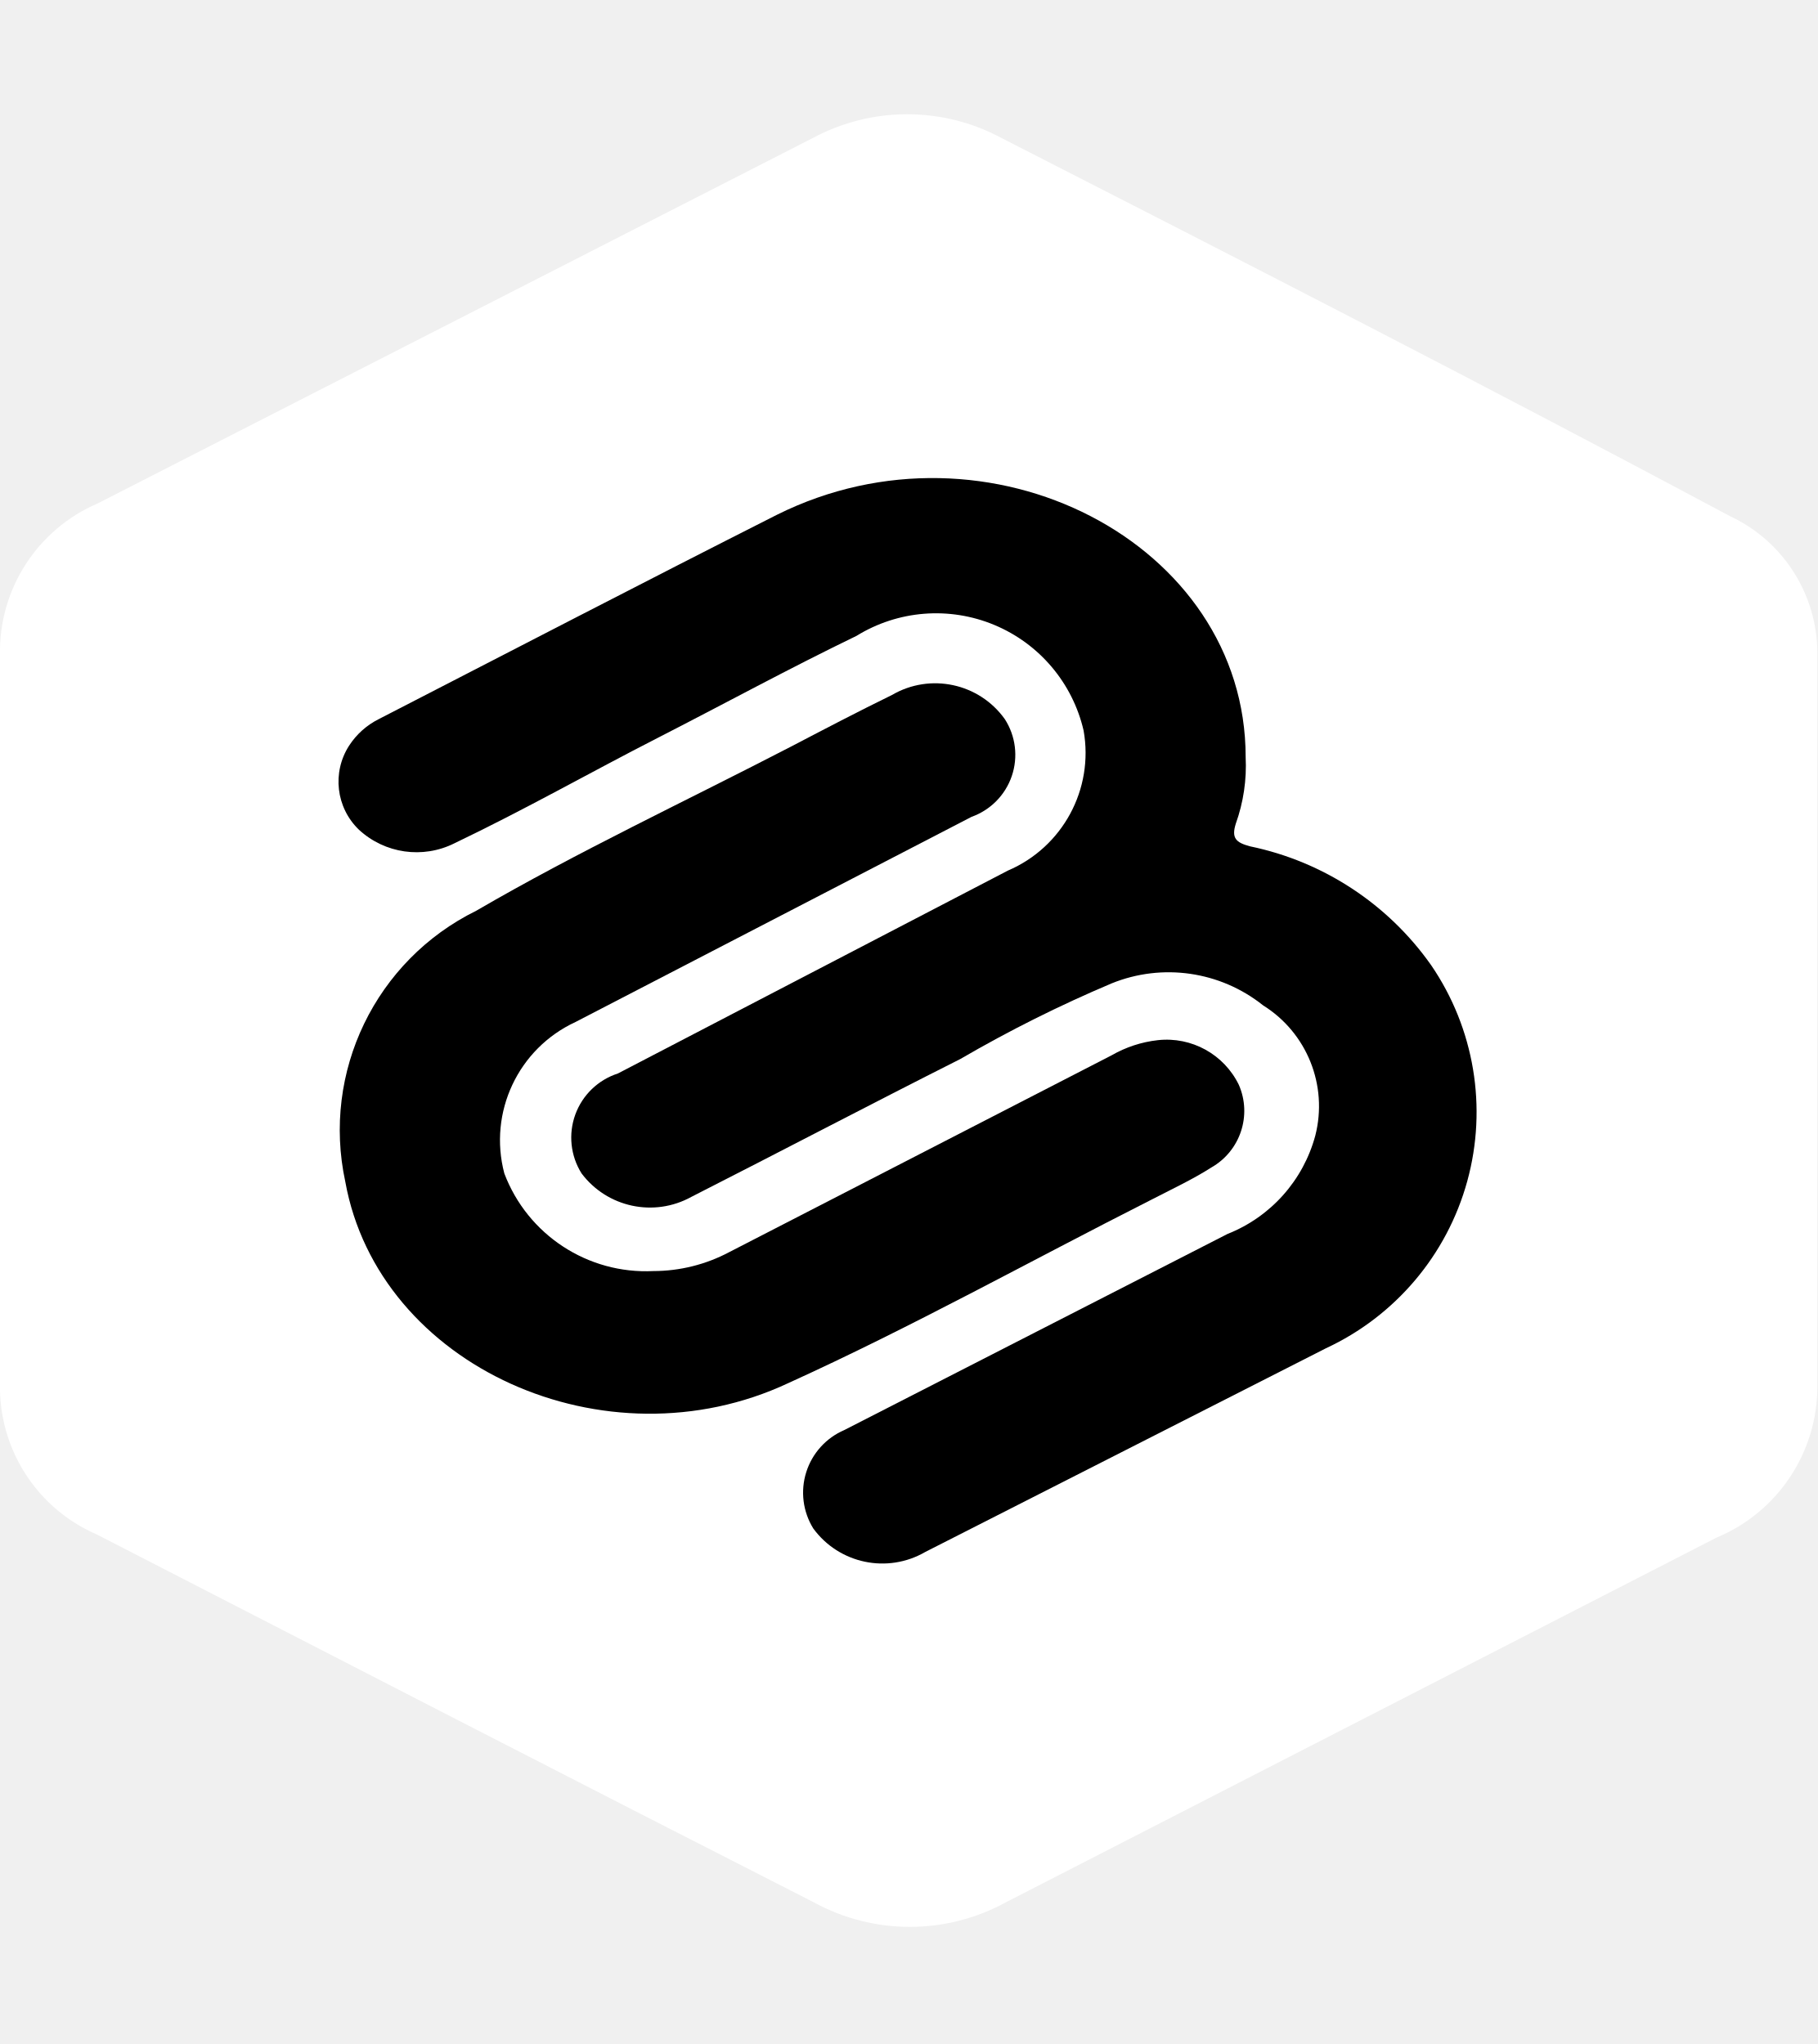
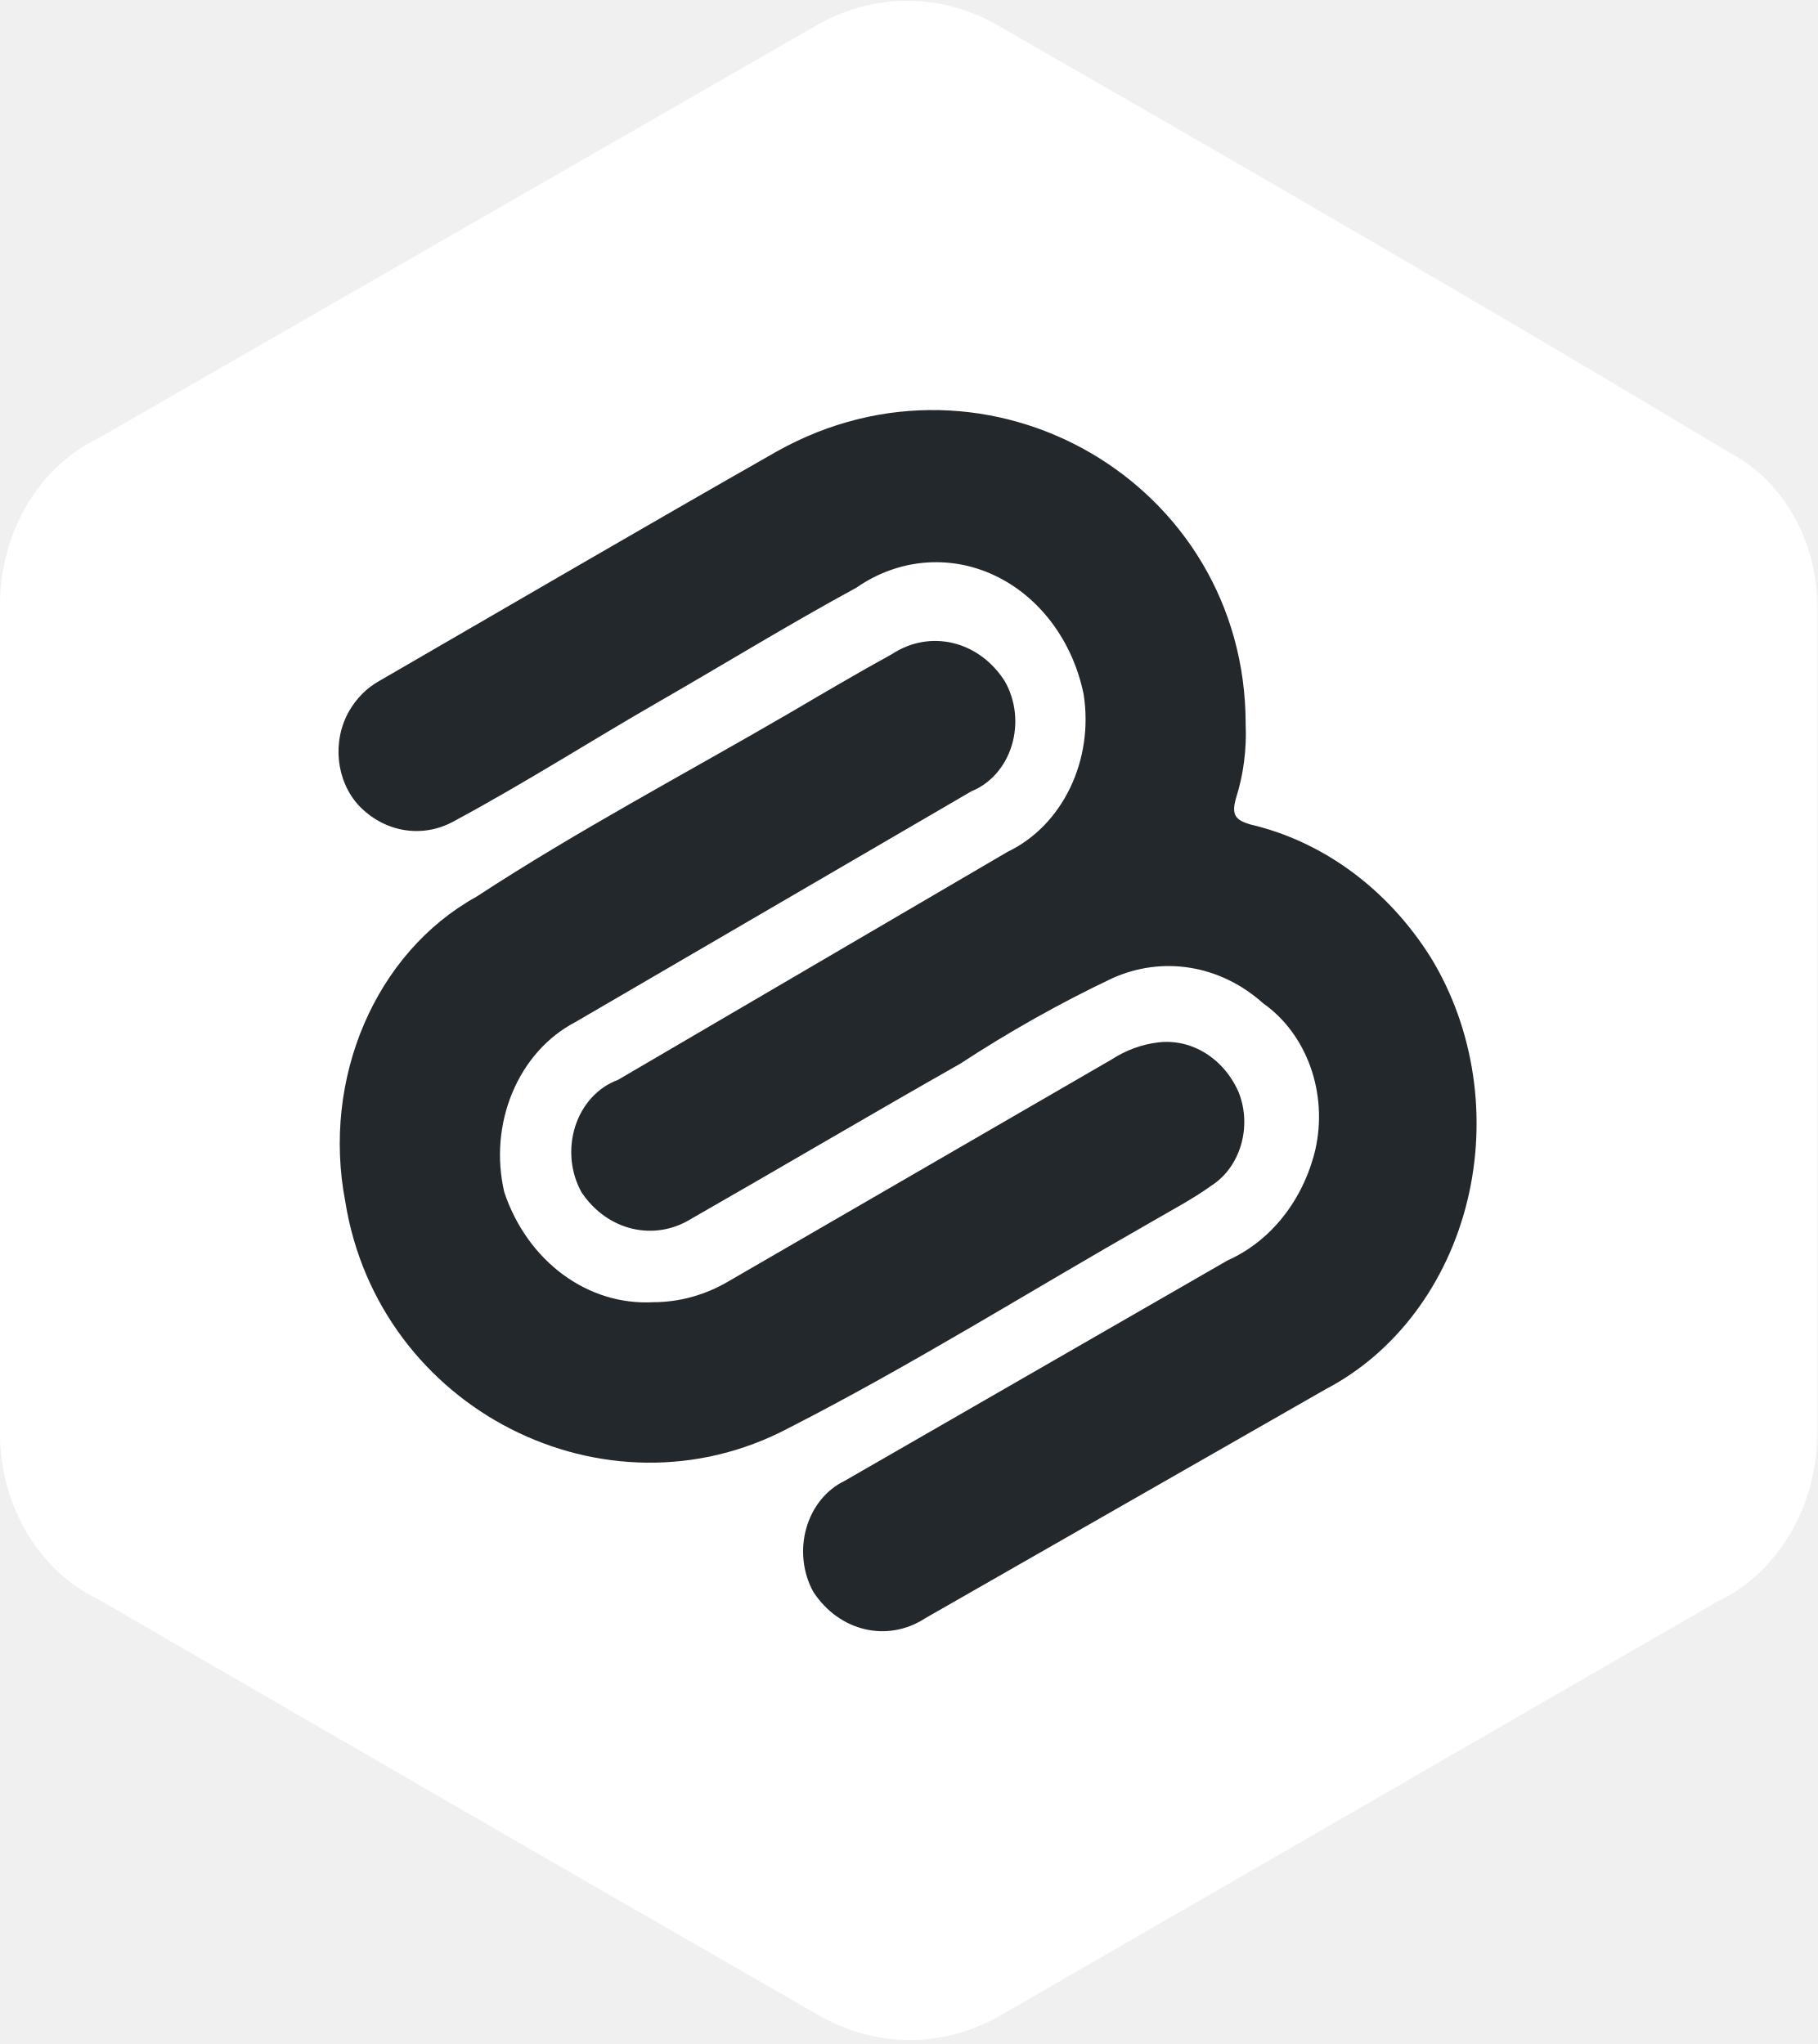
- <svg xmlns="http://www.w3.org/2000/svg" id="Layer_1" data-name="Layer 1" viewBox="0 0 24 24" width="16px" height="18px">
+ <svg xmlns="http://www.w3.org/2000/svg" id="Layer_1" data-name="Layer 1" preserveAspectRatio="none" viewBox="0 0 24 24" width="16px" height="18px">
  <defs>
-     <style>.cls-1{fill:#fff;}.cls-2{fill:##23282d;}</style>
+     <style>.cls-1{fill:#fff;}.cls-2{fill:#23282d;}</style>
  </defs>
  <path class="cls-1" d="M24,12c0,1.6,0,3.2,0,4.81a2.16,2.16,0,0,1-1.33,2l-9.39,4.82a2.64,2.64,0,0,1-2.53,0c-3.16-1.61-6.32-3.24-9.47-4.86A2.12,2.12,0,0,1,0,16.87V7.15a2.13,2.13,0,0,1,1.29-2L10.74.32a2.63,2.63,0,0,1,2.48,0c3.21,1.64,6.43,3.29,9.63,5A2,2,0,0,1,24,7.12Z" />
  <path class="cls-2" d="M16.45,8.5a2.27,2.27,0,0,1-.13.88c-.06.19,0,.25.19.3a3.89,3.89,0,0,1,2.39,1.57,3.44,3.44,0,0,1-1.39,5.06L12.22,19a1.13,1.13,0,0,1-1.48-.31.9.9,0,0,1,.41-1.3l5.06-2.59a1.94,1.94,0,0,0,1.16-1.3,1.57,1.57,0,0,0-.69-1.72,2,2,0,0,0-2-.29,17.62,17.62,0,0,0-2,1c-1.19.6-2.37,1.22-3.55,1.82A1.13,1.13,0,0,1,7.68,14a.89.89,0,0,1,.48-1.32L13.31,10a1.69,1.69,0,0,0,1-1.85,2,2,0,0,0-3-1.25c-.89.43-1.75.9-2.63,1.35S6.94,9.19,6,9.64a1.12,1.12,0,0,1-1.26-.18.88.88,0,0,1-.13-1.11A1,1,0,0,1,5,8c1.75-.9,3.5-1.81,5.26-2.7C13.05,3.91,16.45,5.67,16.45,8.5Z" />
  <path class="cls-2" d="M8.63,15.29a2.14,2.14,0,0,0,1-.25l5.05-2.6a1.57,1.57,0,0,1,.61-.2,1.06,1.06,0,0,1,1.07.59A.86.86,0,0,1,16,13.92c-.25.16-.53.29-.8.43-1.6.81-3.16,1.68-4.79,2.42C8,17.9,5,16.55,4.56,14.11a3.23,3.23,0,0,1,1.73-3.58c1.34-.78,2.77-1.45,4.16-2.17.44-.23.88-.46,1.33-.68A1.13,1.13,0,0,1,13.27,8a.87.87,0,0,1-.44,1.29L7.6,12a1.72,1.72,0,0,0-.94,2A2,2,0,0,0,8.63,15.29Z" />
</svg>
